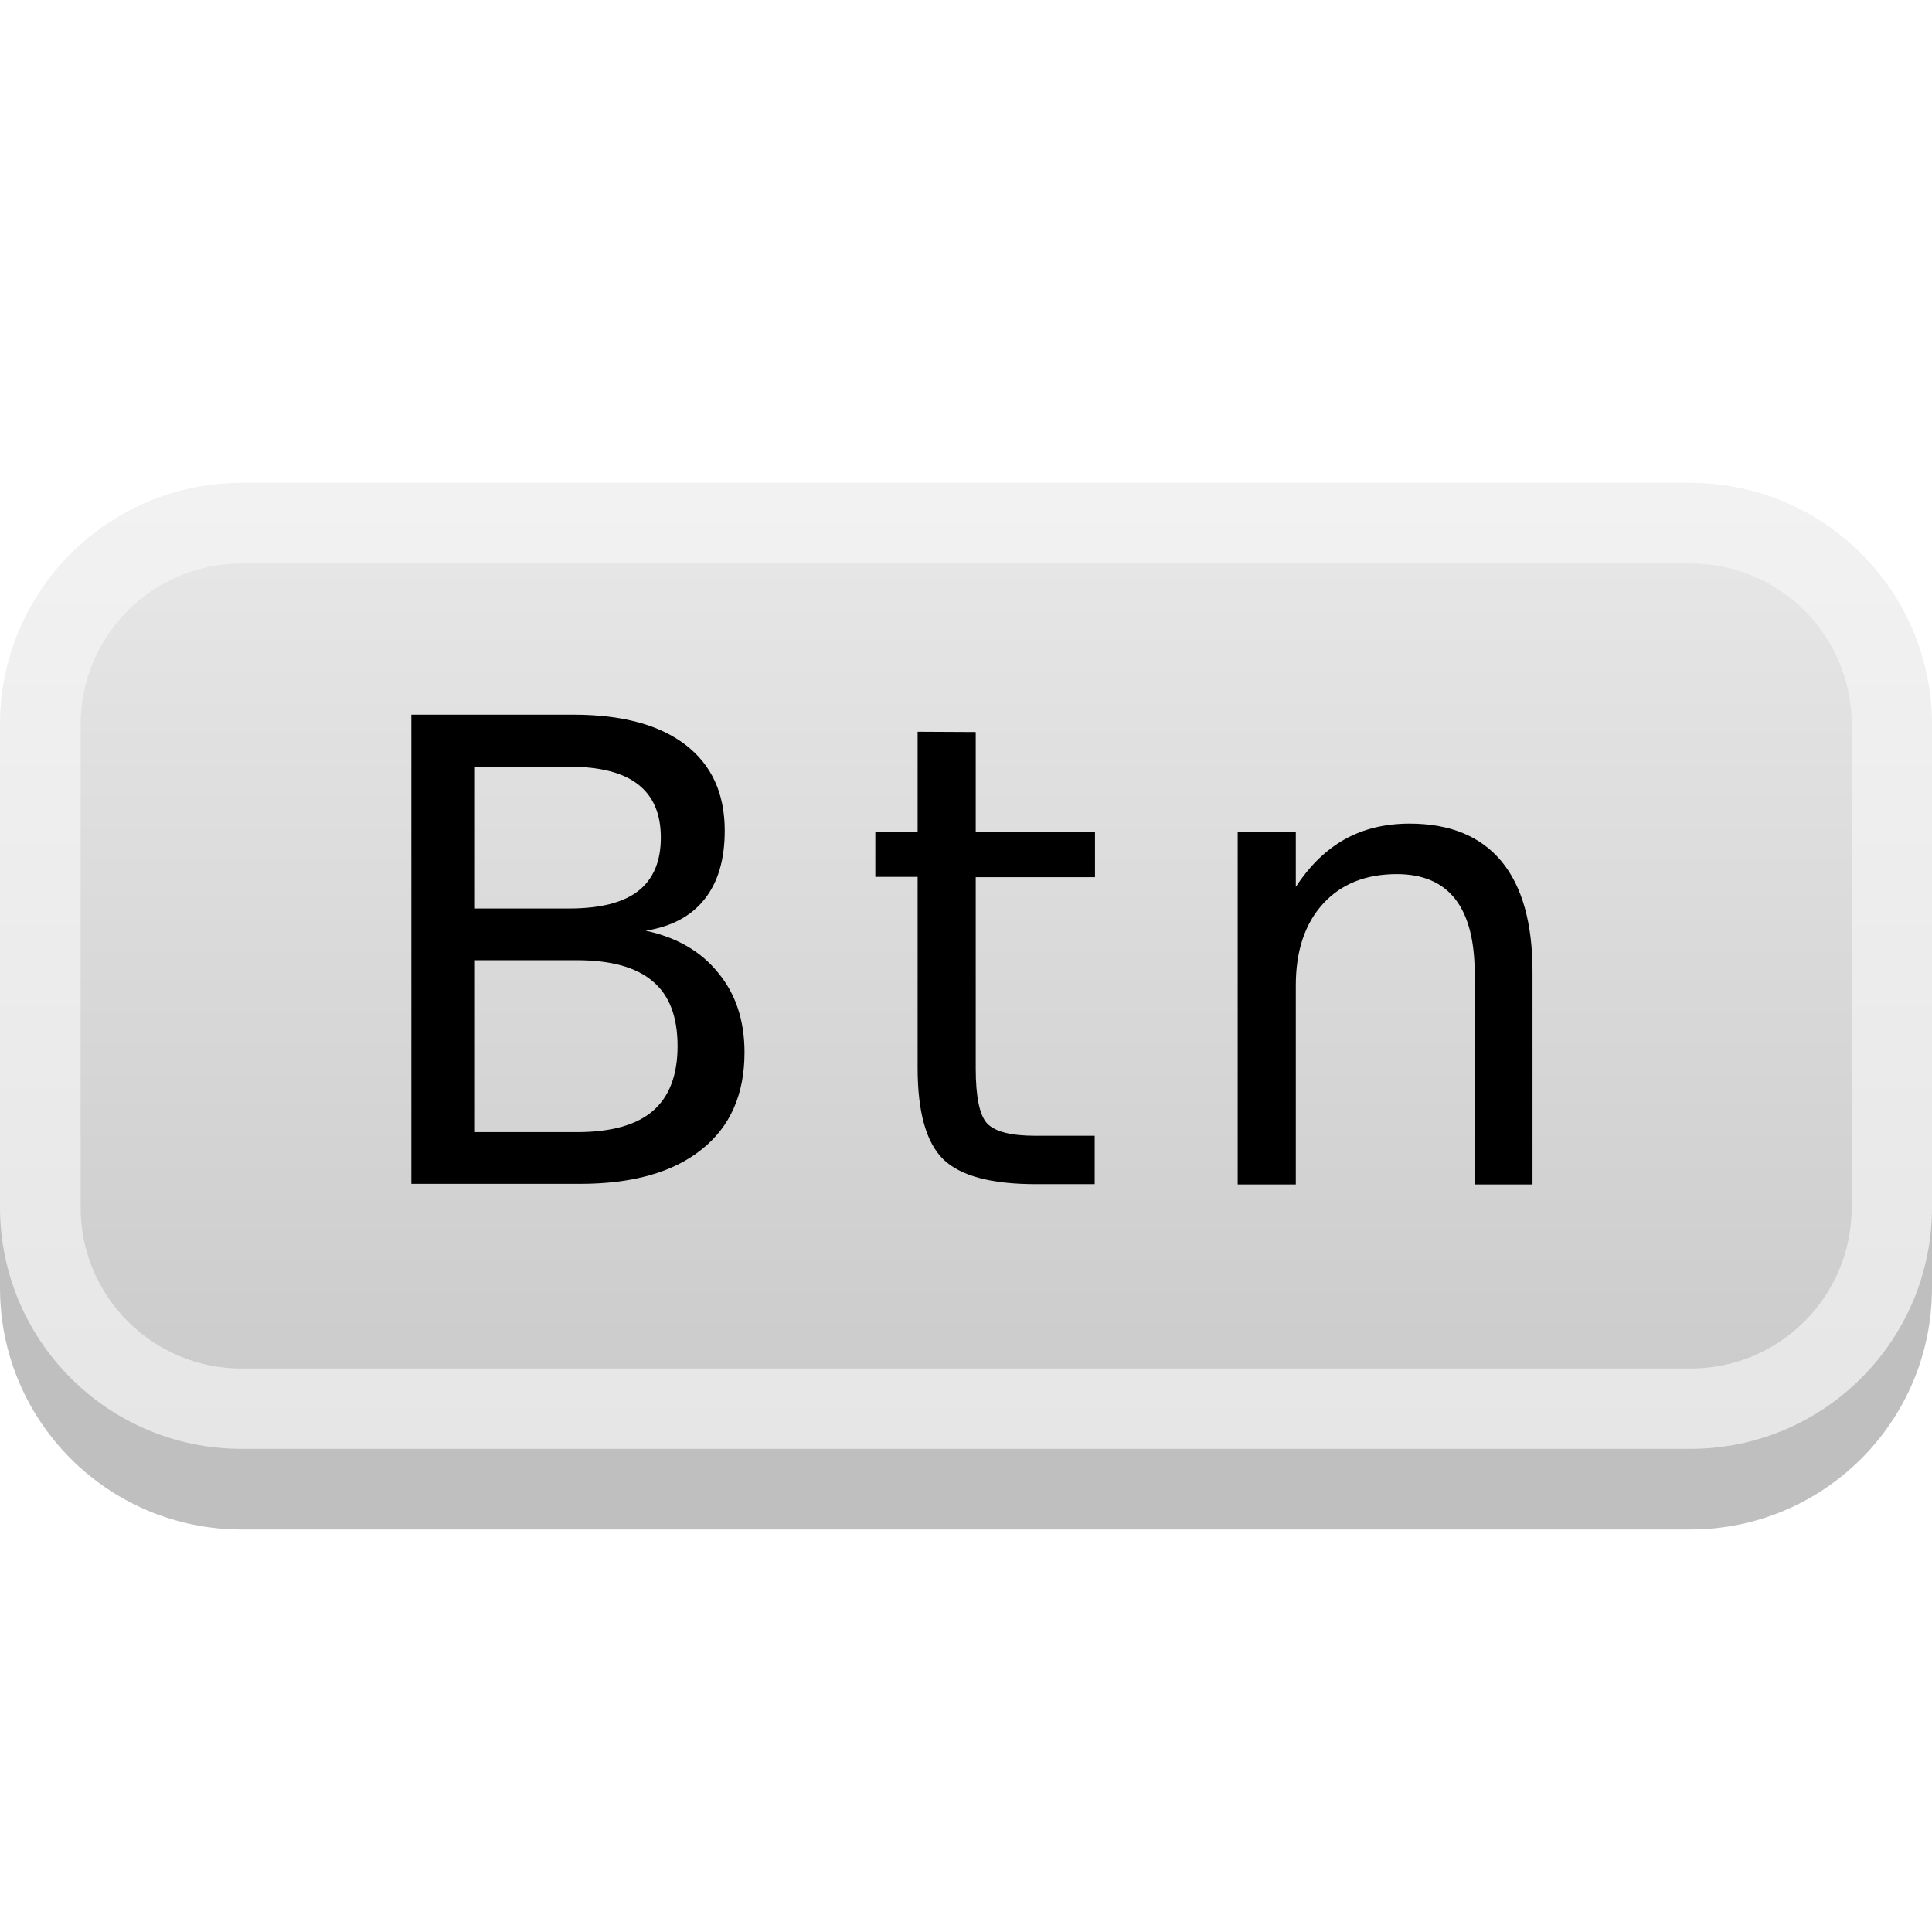
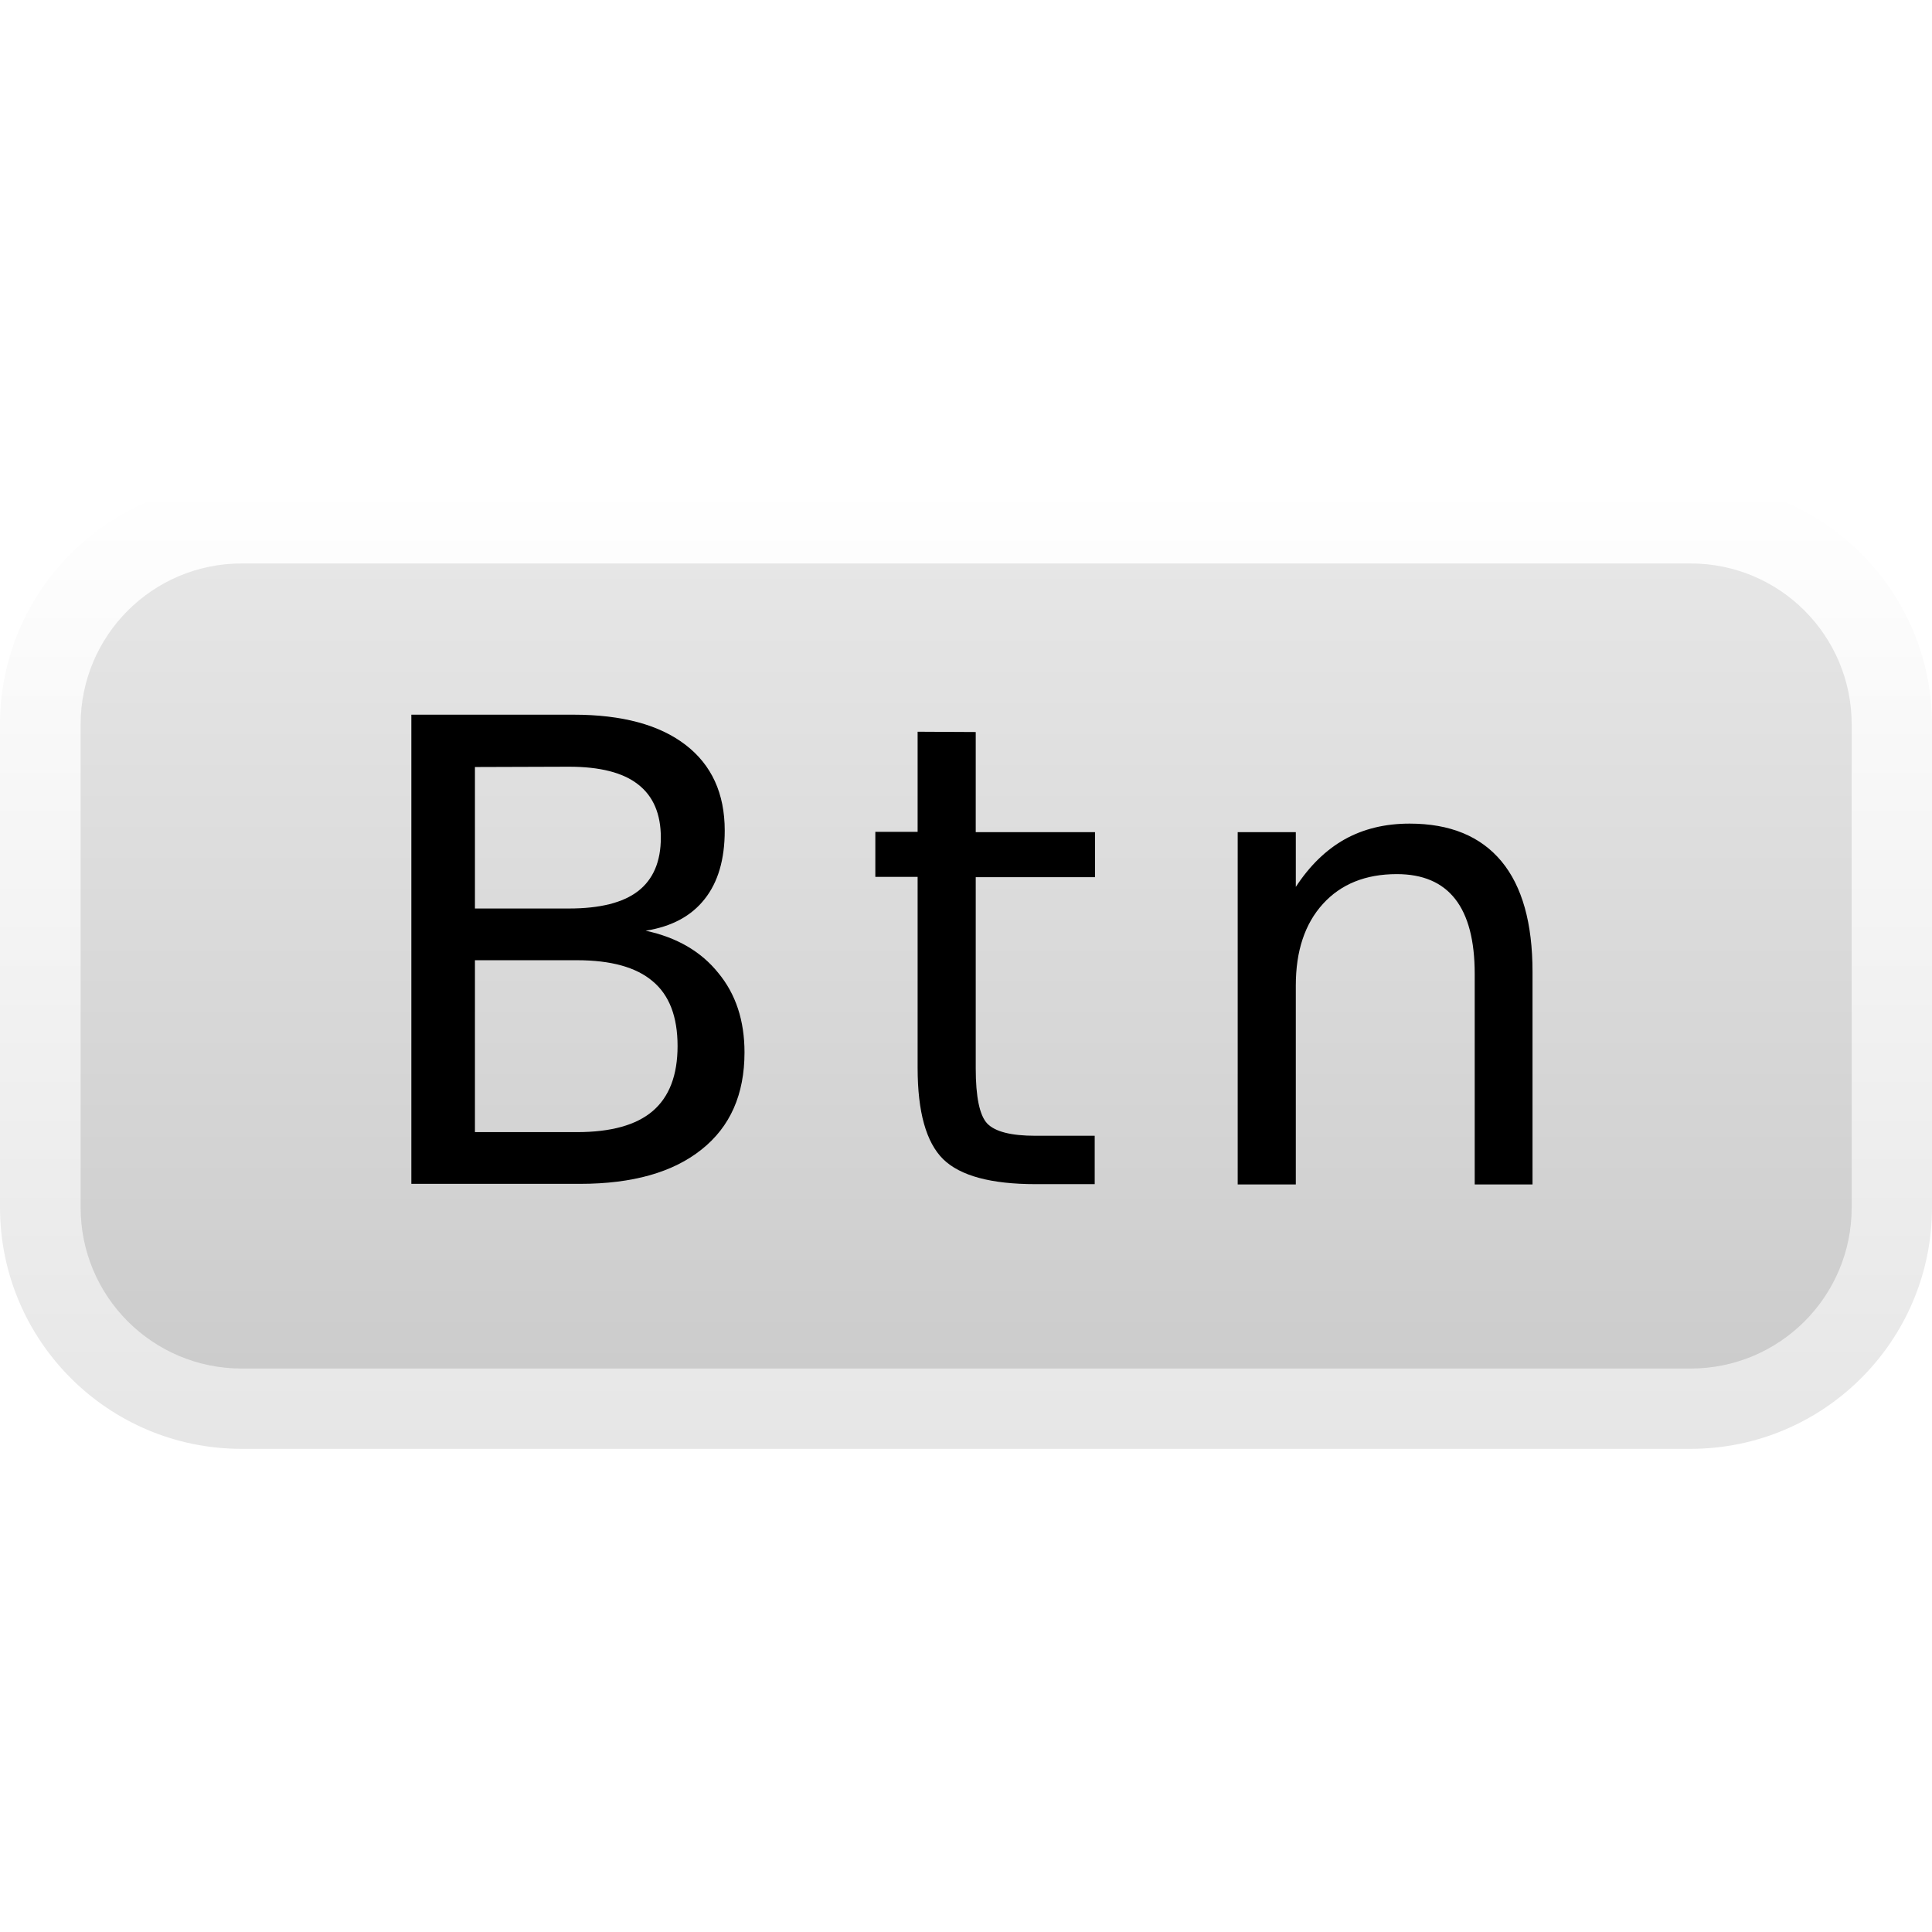
<svg xmlns="http://www.w3.org/2000/svg" xmlns:xlink="http://www.w3.org/1999/xlink" width="24" height="24" viewBox="0 0 6.35 6.35" version="1.1" id="svg8" style="enable-background:new">
  <defs id="defs2">
    <linearGradient id="linearGradient1193">
      <stop style="stop-color:#e6e6e6;stop-opacity:1" offset="0" id="stop1189" />
-       <stop style="stop-color:#f2f2f2;stop-opacity:1" offset="1" id="stop1191" />
+       <stop style="stop-color:#ffffff;stop-opacity:1" offset="1" id="stop1191" />
    </linearGradient>
    <linearGradient id="linearGradient1112">
      <stop id="stop1108" offset="0" style="stop-color:#a0a0a0;stop-opacity:1" />
      <stop id="stop1110" offset="1" style="stop-color:#d2d2d2;stop-opacity:0.976" />
    </linearGradient>
    <linearGradient id="linearGradient1081-3">
      <stop style="stop-color:#e6e6e6;stop-opacity:1" offset="0" id="stop1077" />
      <stop style="stop-color:#cccccc;stop-opacity:1" offset="1" id="stop1079" />
    </linearGradient>
    <linearGradient xlink:href="#linearGradient1193" id="linearGradient1083" x1="4.233" y1="294.883" x2="4.233" y2="290.65" gradientUnits="userSpaceOnUse" gradientTransform="matrix(0.75,0,0,0.749997,5.0135091e-8,74.2509)" />
    <linearGradient xlink:href="#linearGradient1081-3" id="linearGradient1095" gradientUnits="userSpaceOnUse" x1="2.91" y1="290.915" x2="2.91" y2="294.619" gradientTransform="matrix(0.7333333,0,0,0.7142839,0.07055561,84.70651)" />
    <linearGradient gradientTransform="translate(-5.7646469e-8,0.2646089)" xlink:href="#linearGradient1112" id="linearGradient1083-9" x1="4.233" y1="294.883" x2="4.233" y2="290.65" gradientUnits="userSpaceOnUse" />
    <filter style="color-interpolation-filters:sRGB" id="filter1185">
      <feBlend mode="normal" in2="BackgroundImage" id="feBlend1187" />
    </filter>
  </defs>
  <g id="layer1" transform="translate(0,-290.65)" style="filter:url(#filter1185)">
-     <rect style="opacity:1;fill:#000000;fill-opacity:0.251;stroke:none;stroke-width:0.265;stroke-miterlimit:4;stroke-dasharray:none" id="rect817-0" width="6.35" height="3.175" x="1.7553775e-08" y="292.502" ry="0.794" rx="0.794" />
    <rect style="fill:url(#linearGradient1083);fill-opacity:1;stroke:none;stroke-width:0.265;stroke-miterlimit:4;stroke-dasharray:none" id="rect817" width="6.35" height="3.175" x="5.0135089e-08" y="292.237" ry="0.794" />
    <rect style="fill:url(#linearGradient1095);fill-opacity:1;stroke:none;stroke-width:0.255;stroke-miterlimit:4;stroke-dasharray:none" id="rect1085" width="5.821" height="2.646" x="0.265" y="292.502" ry="0.529" />
    <g aria-label="B t n" style="font-style:normal;font-weight:normal;font-size:10.583px;line-height:1.25;font-family:sans-serif;letter-spacing:0px;word-spacing:0px;fill:#000000;fill-opacity:1;stroke:none;stroke-width:0.265" id="text1116">
      <path d="m 1.561,293.806 v 0.565 h 0.335 q 0.168,0 0.249,-0.069 0.082,-0.07 0.082,-0.214 0,-0.145 -0.082,-0.213 -0.081,-0.069 -0.249,-0.069 z m 0,-0.635 v 0.465 h 0.309 q 0.153,0 0.227,-0.057 0.075,-0.058 0.075,-0.176 0,-0.117 -0.075,-0.175 -0.074,-0.058 -0.227,-0.058 z m -0.209,-0.172 h 0.533 q 0.239,0 0.368,0.099 0.129,0.099 0.129,0.282 0,0.142 -0.066,0.225 -0.066,0.084 -0.194,0.104 0.154,0.033 0.239,0.139 0.086,0.104 0.086,0.261 0,0.207 -0.141,0.319 -0.141,0.113 -0.4,0.113 H 1.352 Z" style="font-style:normal;font-variant:normal;font-weight:normal;font-stretch:normal;font-size:2.117px;font-family:sans-serif;-inkscape-font-specification:'sans-serif, Normal';font-variant-ligatures:normal;font-variant-caps:normal;font-variant-numeric:normal;font-feature-settings:normal;text-align:start;writing-mode:lr-tb;text-anchor:start;stroke-width:0.265" id="path4602" />
      <path d="m 3.207,293.056 v 0.329 h 0.392 v 0.148 H 3.207 v 0.628 q 0,0.142 0.038,0.182 0.039,0.04 0.158,0.04 h 0.195 v 0.159 H 3.404 q -0.22,0 -0.304,-0.082 -0.084,-0.083 -0.084,-0.3 v -0.628 H 2.877 v -0.148 H 3.016 v -0.329 z" style="font-style:normal;font-variant:normal;font-weight:normal;font-stretch:normal;font-size:2.117px;font-family:sans-serif;-inkscape-font-specification:'sans-serif, Normal';font-variant-ligatures:normal;font-variant-caps:normal;font-variant-numeric:normal;font-feature-settings:normal;text-align:start;writing-mode:lr-tb;text-anchor:start;stroke-width:0.265" id="path4604" />
      <path d="m 5.037,293.844 v 0.699 H 4.847 v -0.692 q 0,-0.164 -0.064,-0.246 -0.064,-0.082 -0.192,-0.082 -0.154,0 -0.243,0.098 -0.089,0.098 -0.089,0.268 v 0.654 h -0.191 v -1.158 h 0.191 v 0.18 q 0.068,-0.104 0.16,-0.156 0.093,-0.052 0.214,-0.052 0.199,0 0.302,0.124 0.102,0.123 0.102,0.363 z" style="font-style:normal;font-variant:normal;font-weight:normal;font-stretch:normal;font-size:2.117px;font-family:sans-serif;-inkscape-font-specification:'sans-serif, Normal';font-variant-ligatures:normal;font-variant-caps:normal;font-variant-numeric:normal;font-feature-settings:normal;text-align:start;writing-mode:lr-tb;text-anchor:start;stroke-width:0.265" id="path4606" />
    </g>
  </g>
</svg>
